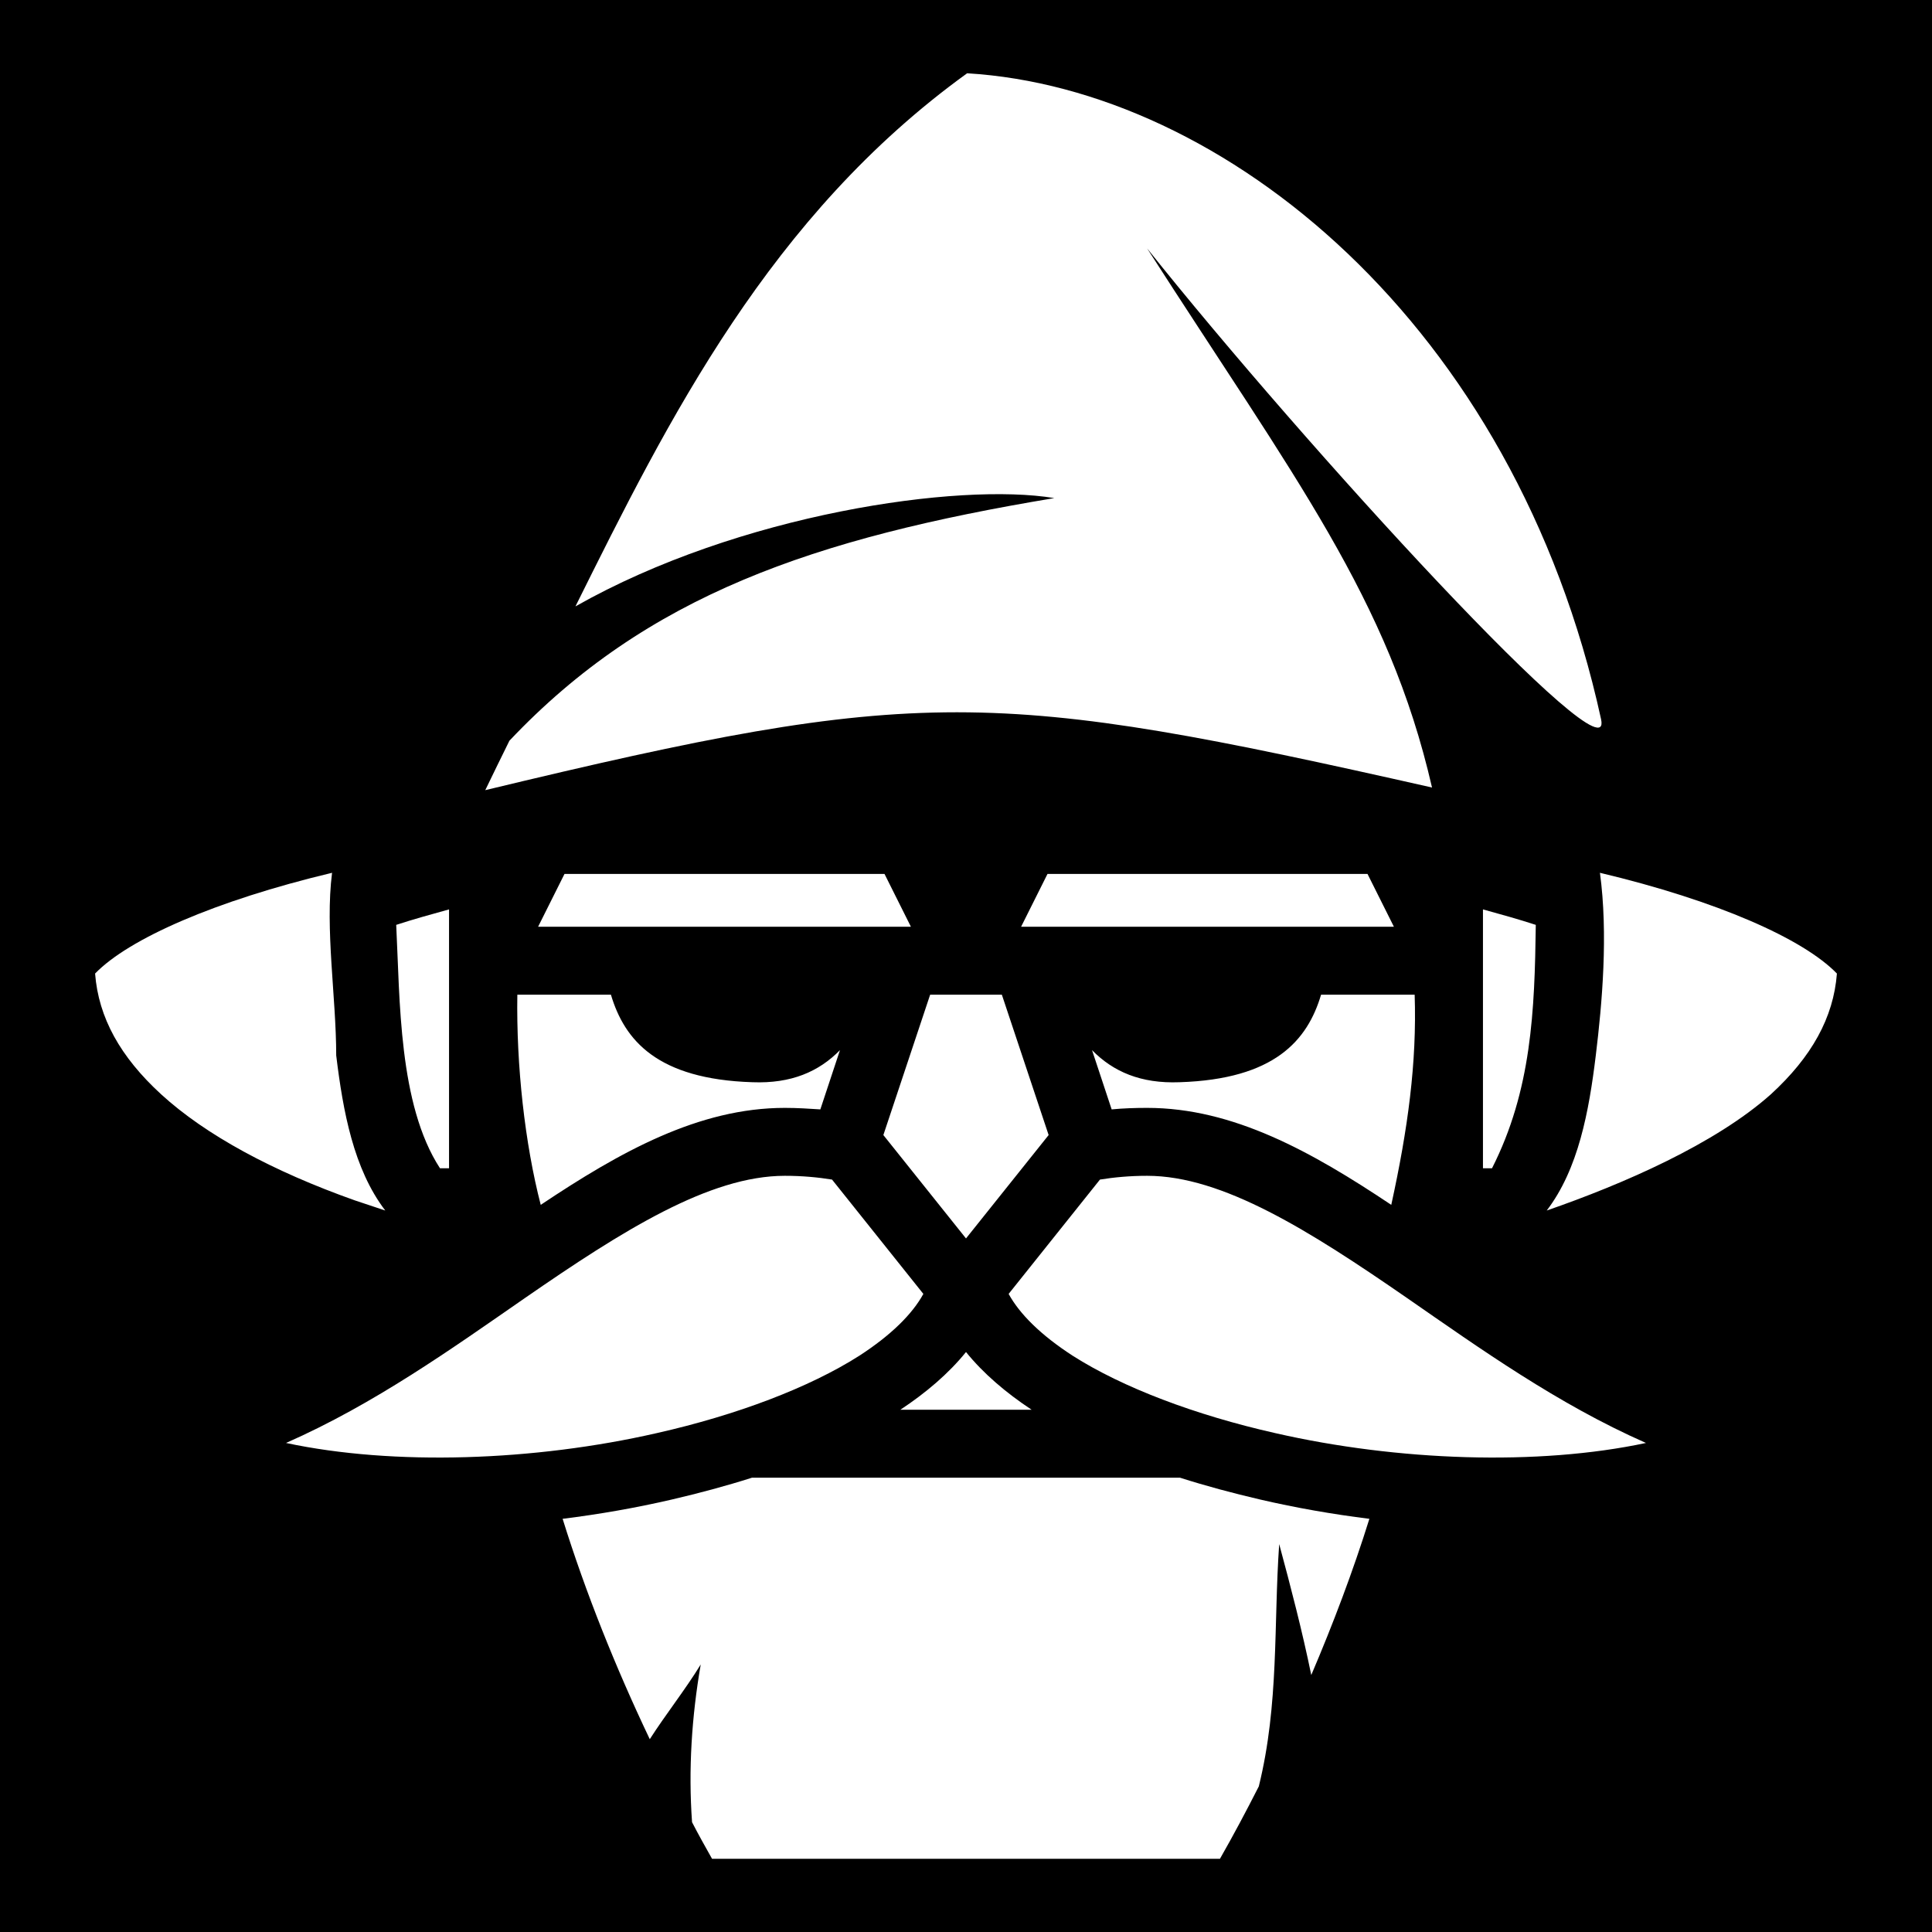
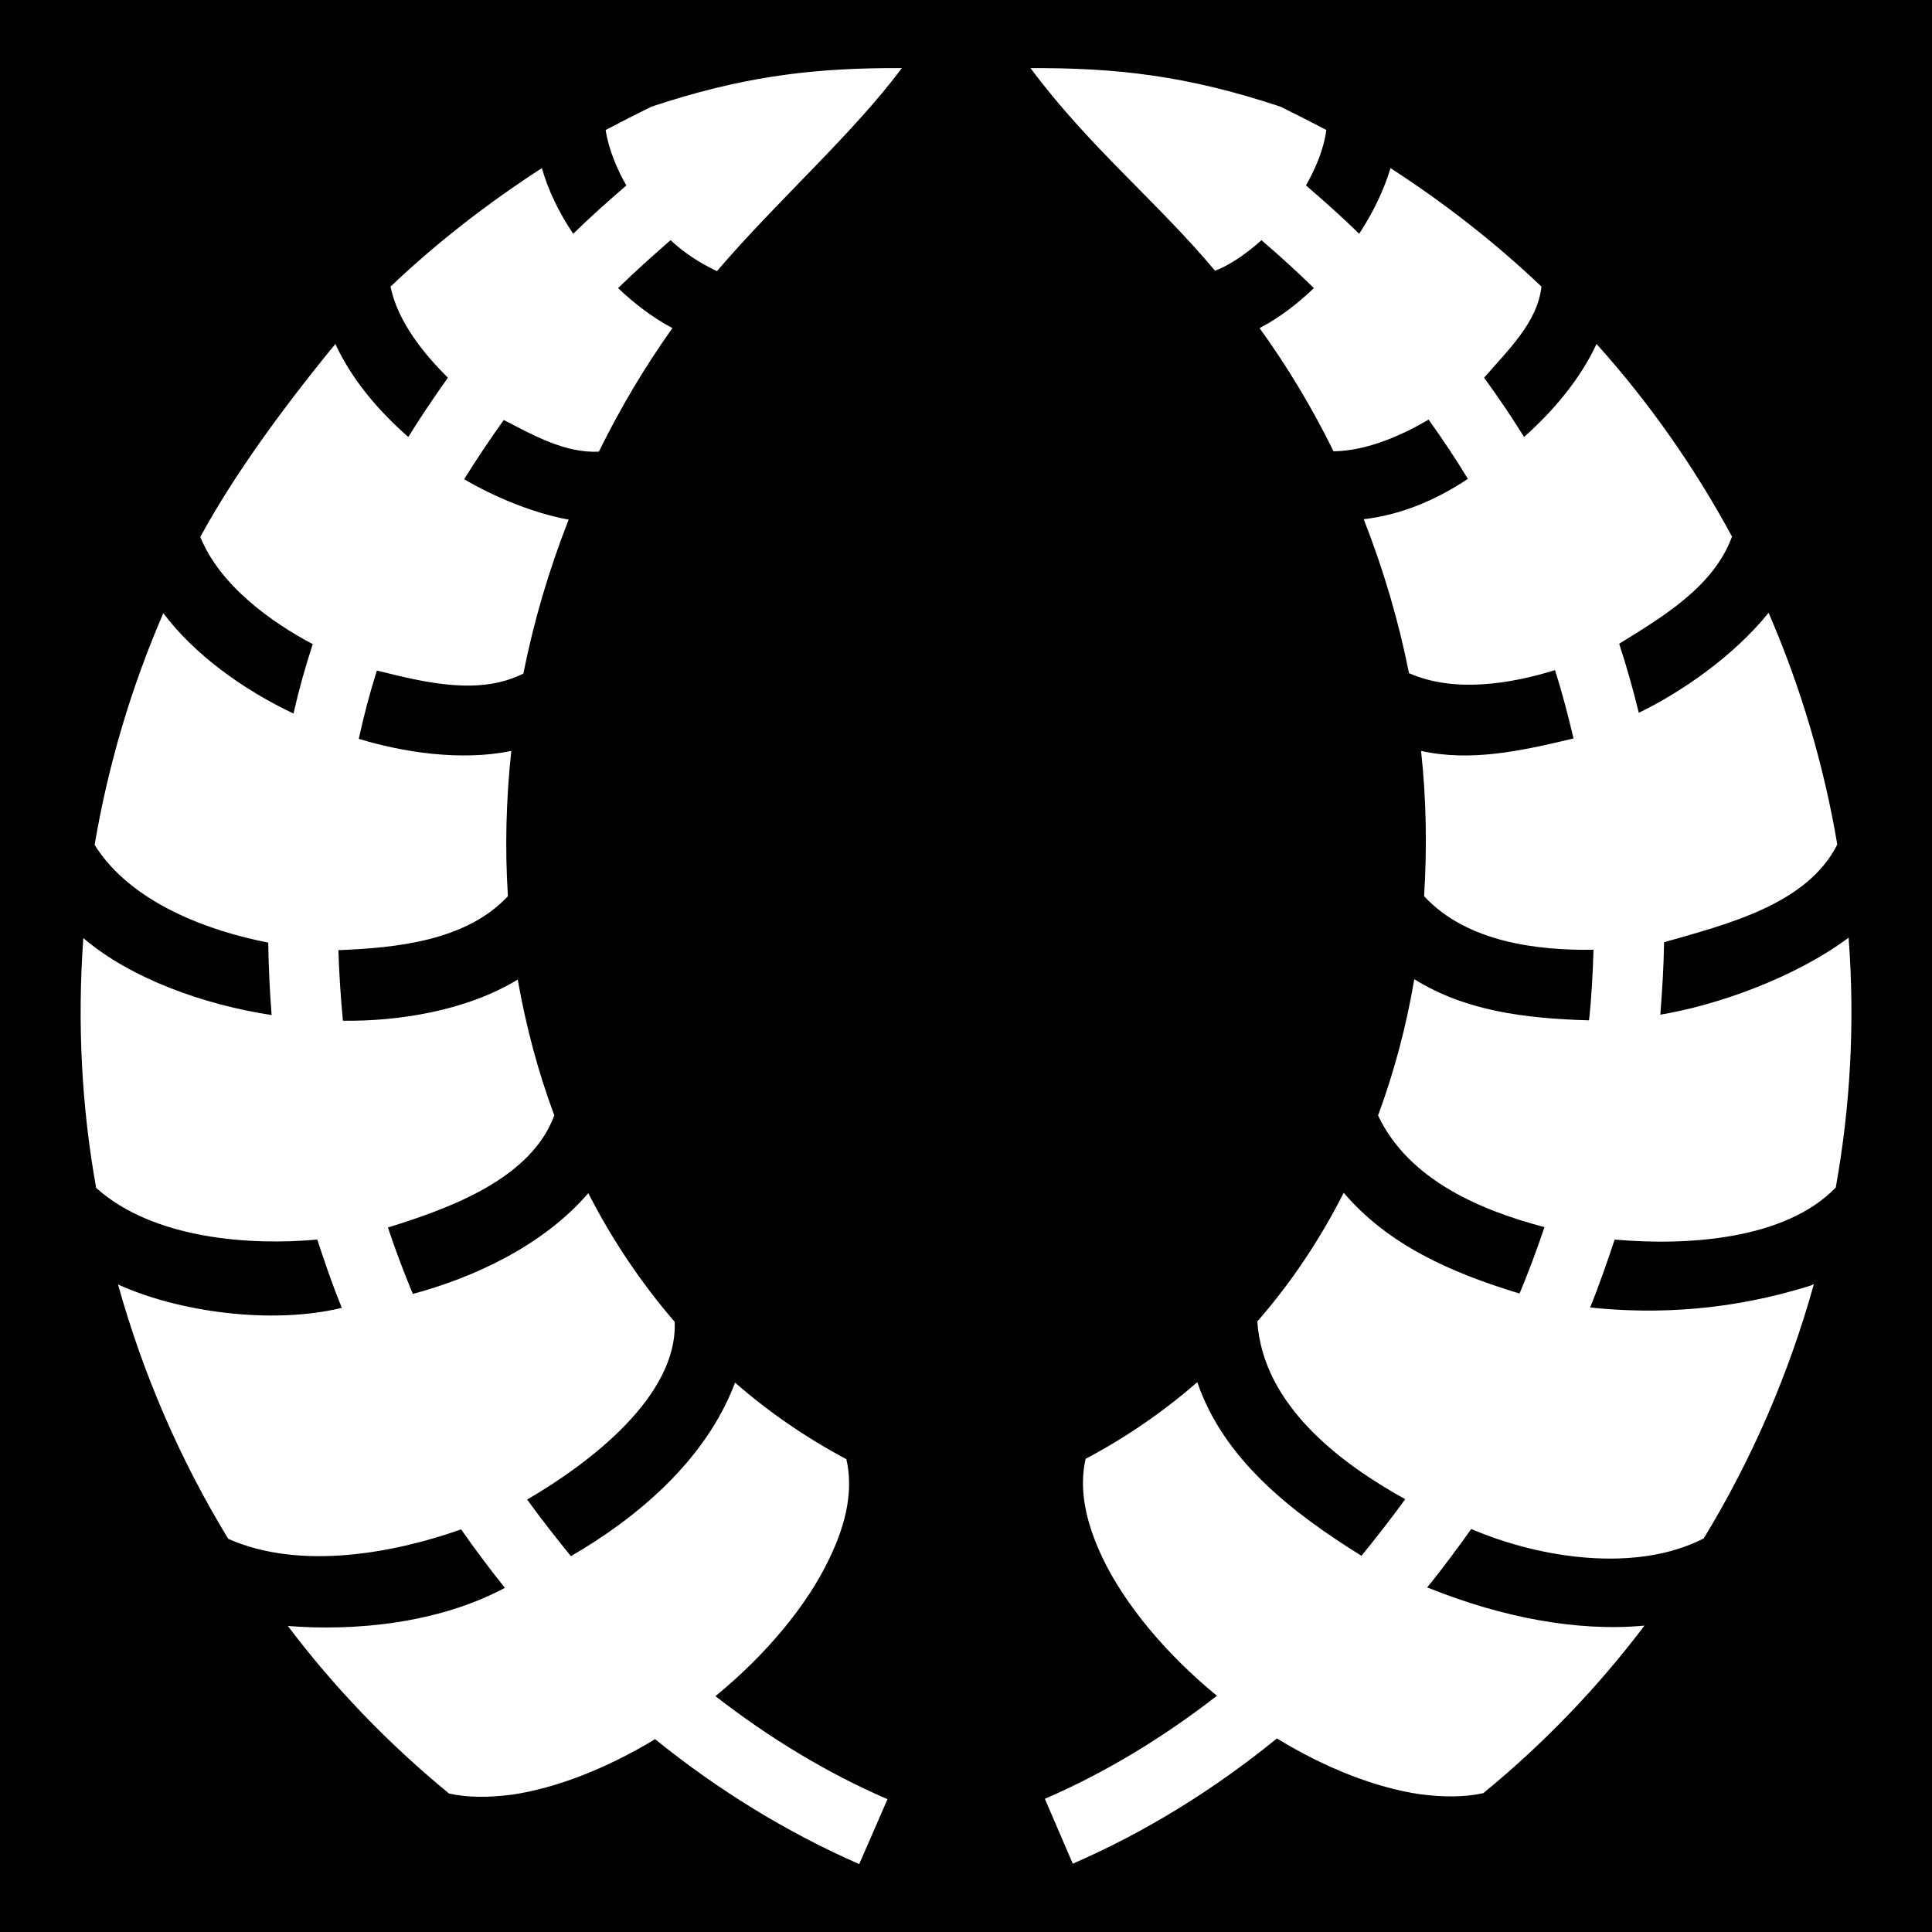
<svg xmlns="http://www.w3.org/2000/svg" viewBox="0 0 512 512">
  <path d="M0 0h512v512H0z" />
-   <path fill="#fff" d="M256.3 19.42C204 57.2 177.2 111 152.5 160.7c43.4-24.6 101.7-32.9 126.9-28.7-63.8 10.6-108 25.8-144.4 64.3-2.2 4.5-4.1 8.3-6.4 13.1 115.4-27.8 134.4-27 250.9-.7C368 158.6 343 126.6 304 65.83 345.9 118.4 428.1 208.1 424.3 190.6 401.4 85.73 324.2 23.49 256.3 19.42zM88 231.3c-31 7.4-53.9 17.5-62.8 26.7.9 11.7 6.7 22.1 17.5 32 11.8 10.8 29.6 20.4 51.3 28.1 2.69.9 5.39 1.8 8.1 2.7-8.4-11-11.2-26.3-13-41.1 0-15.4-3-33.5-1.1-48.4zm336 0c2.2 16.2.6 34.5-1.1 48.4-1.8 14.8-4.6 30.1-13 41.1 20.2-7 44.6-17.6 59.4-30.8 10.8-9.9 16.6-20.3 17.5-32-8.9-9.2-31.7-19.3-62.8-26.7zm-274.4.3-7 14h98.8l-7-14zm128 0-7 14h98.8l-7-14zM119 241c-4.7 1.3-9.4 2.6-14 4.1 1 19.9.6 47.6 11.6 64.5h2.4zm274 0v68.6h2.4c10.5-20.7 11.3-41.8 11.6-64.5-4.6-1.5-9.3-2.8-14-4.1zm-255.9 22.6c-.3 18.8 2 39.5 6.2 55.7 21.1-14.1 41.9-25.7 64.7-25.7 3.2 0 6.4.2 9.4.4l5.2-15.7c-5.6 5.7-12.9 8.9-23.2 8.5-25.2-.8-33.9-11.1-37.5-23.2zm109.4 0-12.4 37.2 21.9 27.4 21.9-27.4-12.4-37.2zm103.6 0c-3.6 12.1-12.3 22.4-37.5 23.2-10.3.4-17.6-2.8-23.2-8.5l5.2 15.7c3.1-.3 6.3-.4 9.4-.4 22.8 0 43.6 11.6 64.7 25.7 4.4-20.1 6.8-37.6 6.2-55.7zm-142.1 48c-20 0-43 14.5-68.9 32.4-19.2 13.3-39.9 28.1-63.3 38.4 28.6 6.1 65.8 4.8 98.2-2.6 21.3-4.8 40.5-12.1 53.7-20.5 8.5-5.5 14.1-11.1 17-16.4l-24.2-30.3c-3.7-.6-7.9-1-12.5-1zm96 0c-4.6 0-8.8.4-12.5 1l-24.2 30.3c2.9 5.3 8.5 10.9 17 16.4 13.2 8.4 32.4 15.7 53.7 20.5 32.4 7.4 69.6 8.7 98.2 2.6-23.4-10.3-44.1-25.1-63.3-38.4-25.9-17.9-48.9-32.4-68.9-32.4zm-48 46.7c-4.6 5.7-10.6 10.8-17.4 15.3h34.8c-6.8-4.5-12.8-9.6-17.4-15.3zm-56.7 33.3c-6.9 2.2-14 4.1-21.3 5.8-9.5 2.2-19.2 3.9-28.9 5.1 6.1 19.6 14.1 39.5 23 58.2l.1.2c4.3-6.7 9.4-13.1 13.5-19.8-2.4 13.9-3.3 27.9-2.3 41.8 1.7 3.3 3.5 6.5 5.3 9.7h134.6c3.6-6.3 7-12.7 10.3-19.2 5.4-21.9 3.9-42.8 5.4-64.2 3.1 11.5 6.1 23 8.5 34.7 5.8-13.6 11.1-27.6 15.4-41.4-9.7-1.2-19.4-2.9-28.9-5.1-7.3-1.7-14.4-3.6-21.3-5.8z" />
+   <path fill="#fff" d="M234.7 18.05c-21 .2-38.8 2.5-62 10.2-4.1 2-8.2 4.1-12.2 6.2.8 5.26 3.2 10.77 5.5 14.7-4.9 4.2-9.6 8.4-14.1 12.8-3.7-5.5-6.6-11.4-8.3-17.4-14.2 9.2-27.7 19.6-40.1 31.4 1.9 9.5 9.2 18.21 15.2 24.15-3.7 5.2-7.2 10.4-10.5 15.7-8.22-7.2-15.12-15.5-19.32-24.65C74.97 108.1 61.92 126 53.08 142.3c5.29 13 19.01 22.7 29.8 28.4-2 6.1-3.7 12.2-5.1 18.4-13.5-6.4-26.3-15.7-34.5-26.6-8.7 20.1-14.7 40.7-18.2 61.4 9.63 15.5 30.57 22.9 46 25.9.1 6.4.4 12.8.9 19.2-17.79-2.7-37.26-9.6-49.9-20.4-1.6 22.3-.5 44.5 3.4 66.2 15.25 13.7 41.14 15.3 58.6 13.7 2 6.1 4.1 12.2 6.5 18.1-18.61 4.5-43.29 1.1-59.3-6.2 6.6 23.7 16.4 46.4 29.2 67.4 19.33 8.6 44.52 3.6 61.72-2.5 3.7 5.3 7.6 10.5 11.6 15.5-17.8 9.5-39.9 11.5-57.52 10.1 12.3 16.3 26.62 31.2 42.72 44.4 4.9 1.1 10.5 1.1 16.7.3 11.7-1.7 25.2-7 37.9-14.7 16.7 13.5 34.9 24.7 54.1 33.1l7.5-17.2c-16-6.9-31.3-16.2-45.6-27.3 13.3-10.9 24.3-24 30.2-36.5 4.7-9.7 6.3-18.4 4.5-26.3-10.7-5.7-20.6-12.5-29.5-20.3-7.8 20.8-26.4 36.1-43.5 46-4-4.9-7.9-9.9-11.6-15 16.8-9.8 39.9-27.5 39.1-47.1-8.9-10.3-16.6-21.8-22.9-34.1-12 14-30.7 22.5-46.5 26.7-2.4-5.8-4.6-11.6-6.6-17.6 16.8-5.2 37.9-13 44.1-29.7-4.3-11.5-7.5-23.6-9.7-36-13.8 8.4-32 11.1-46.32 10.9-.6-6.2-1-12.4-1.2-18.7 15.52-.6 33.92-2.5 44.92-14.3-.8-12.6-.5-25.5.9-38.5-13.4 2.8-29 .3-40.42-3.2 1.3-6 2.9-12.1 4.8-18.1 12.82 3.2 27.12 6.7 38.82.8 2.7-13.6 6.7-27.3 12-40.8-9.9-1.8-20.2-6.3-27.7-10.7 3.3-5.3 6.8-10.5 10.5-15.7 8.1 4.2 16.3 8.8 25.2 8.4 5.7-11.6 12.3-22.65 19.5-32.75-5.1-2.7-10-6.4-14.4-10.6 4.4-4.3 9.1-8.5 13.9-12.7 3.8 3.54 8 6.18 12.3 8.2 15.9-18.6 35.9-36.23 49-53.8zm38.4 0c15.4 20.75 33.8 35.63 48.9 53.7 4.6-1.76 9.1-5.23 12.3-8.1 4.9 4.2 9.5 8.4 13.9 12.7-4.4 4.2-9.2 7.9-14.4 10.6 7.3 10.1 13.9 21.05 19.6 32.65 9-.1 18.4-4.4 25.2-8.4 3.7 5.2 7.2 10.4 10.4 15.7-8.8 5.9-18.2 9.6-27.6 10.7 5.3 13.5 9.3 27.2 12 40.8 12.3 5.4 27.3 2.7 38.7-.8 1.9 6 3.5 12.1 4.9 18.1-14.2 3.4-27.3 6.2-40.4 3.3 1.4 12.9 1.6 25.8.8 38.5 11.4 12.3 30.2 14.4 44.9 14.2-.2 6.3-.5 12.5-1.2 18.7-17.1-.5-32.8-2.5-46.3-10.9-2.1 12.4-5.3 24.5-9.6 36.1 8.2 17.4 27.8 25.3 44.1 29.6-2 6-4.2 11.8-6.6 17.6-18.5-5.6-34.9-13-46.6-26.7-6.3 12.4-13.9 23.8-22.9 34.1 1.5 22.4 22.4 37.8 39.2 47.1-3.7 5.1-7.6 10.1-11.6 15-19-11.8-36.6-25.8-43.5-46-9 7.8-18.8 14.6-29.6 20.3-1.8 7.9-.1 16.6 4.5 26.3 6 12.5 17 25.6 30.3 36.5-14.3 11.1-29.6 20.4-45.6 27.3l7.4 17.2c19.3-8.4 37.4-19.6 54.1-33.2 12.7 7.8 26.2 13.1 38 14.8 6.2.8 11.8.8 16.7-.3 16.1-13.2 30.4-28.1 42.7-44.4-18 1.7-37.9-2.3-56.5-9.7-.3-.1-.7-.3-1.1-.4 4.1-5 7.9-10.2 11.7-15.5 18.2 7.8 43.7 11.7 61.6 2.5 12.8-21 22.6-43.7 29.2-67.4-.4.2-.8.4-1.2.5-20.5 6.4-40.1 7.6-58.1 5.7 2.4-5.9 4.5-12 6.5-18 19.1 1.7 45.2.1 58.6-13.8 3.9-21.7 5.1-43.9 3.4-66.2-14.4 10.7-34.9 17.9-49.9 20.4.5-6.4.9-12.8 1-19.2 16.8-4.8 37.9-10 45.9-25.9-3.5-20.7-9.5-41.3-18.2-61.4-9.4 11.6-23.1 21-34.4 26.5-1.5-6.1-3.2-12.2-5.2-18.3 12-7.4 25.1-15.3 29.9-28.4-10.1-18.7-22.2-35.8-35.9-51.05-4.2 9.05-11.1 17.45-19.2 24.65-3.3-5.3-6.8-10.5-10.6-15.7 6.2-7.17 14.2-14.71 15.2-24.15-12.4-11.8-25.8-22.2-40-31.4-1.8 6-4.7 11.9-8.3 17.4-4.5-4.4-9.2-8.6-14.1-12.8 2.7-4.82 4.7-9.62 5.4-14.7-4-2.1-8.1-4.2-12.2-6.2-24.7-8.2-43.3-10.3-66.2-10.2z" />
</svg>
